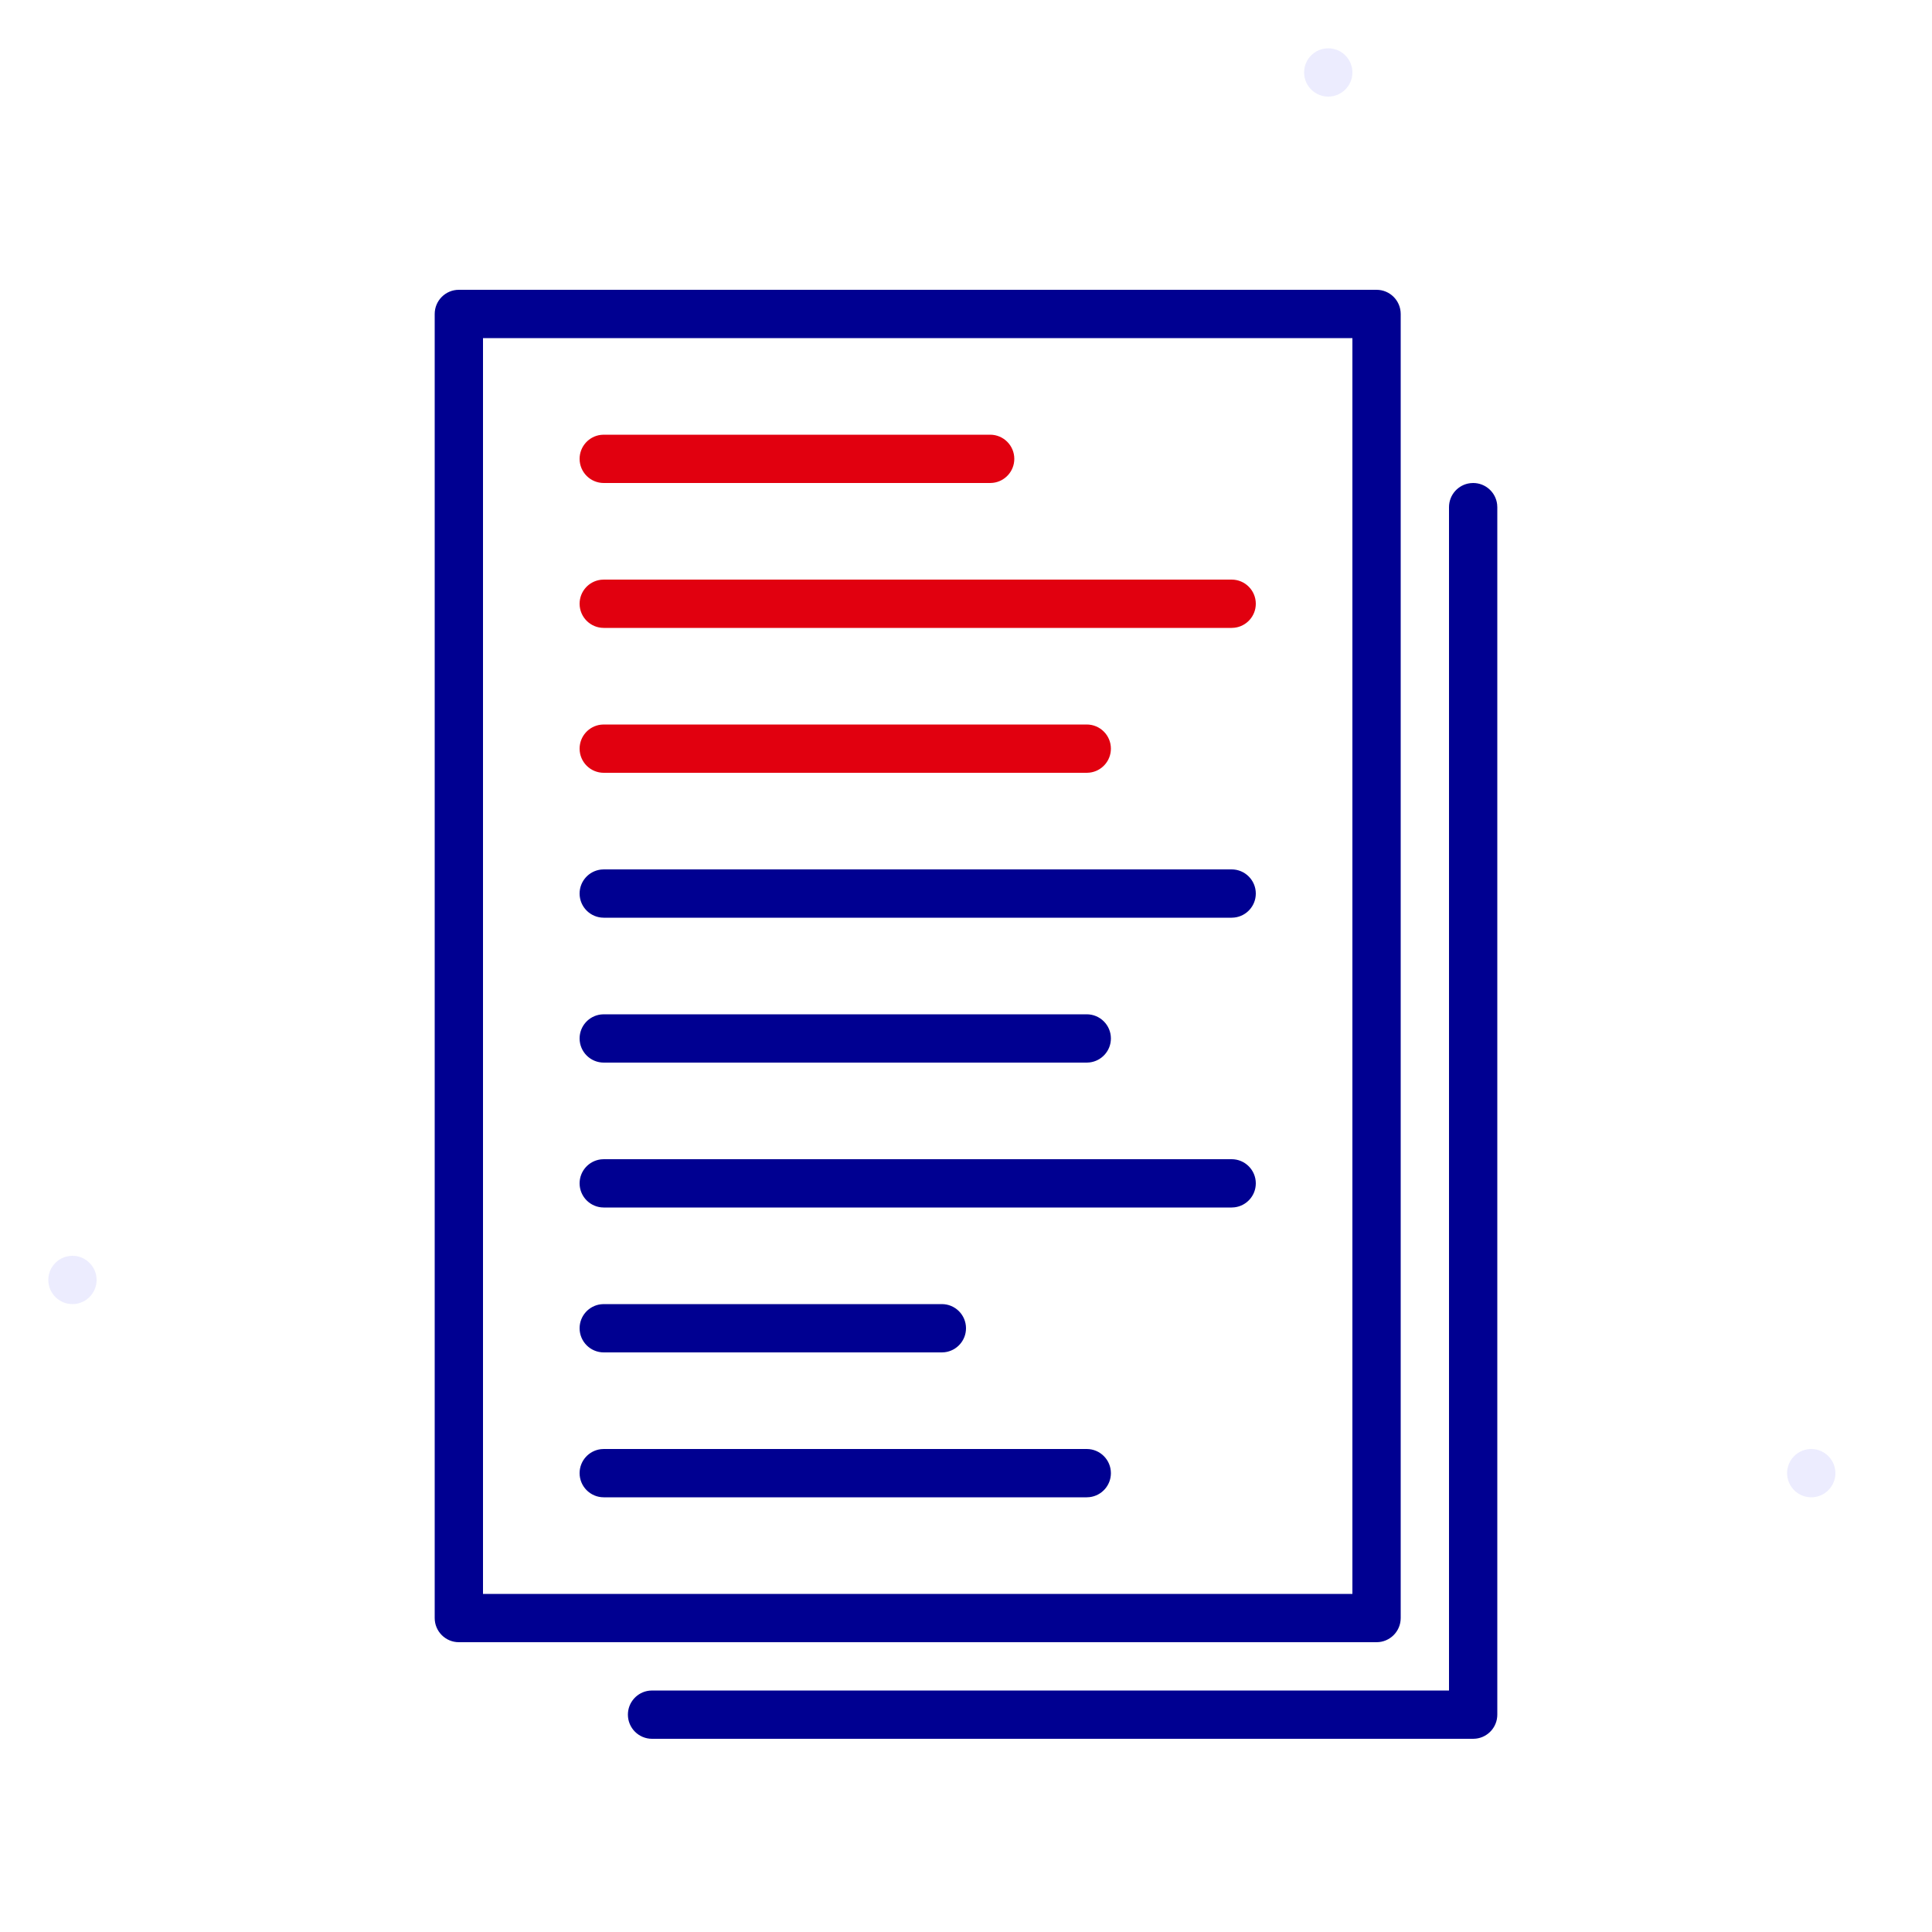
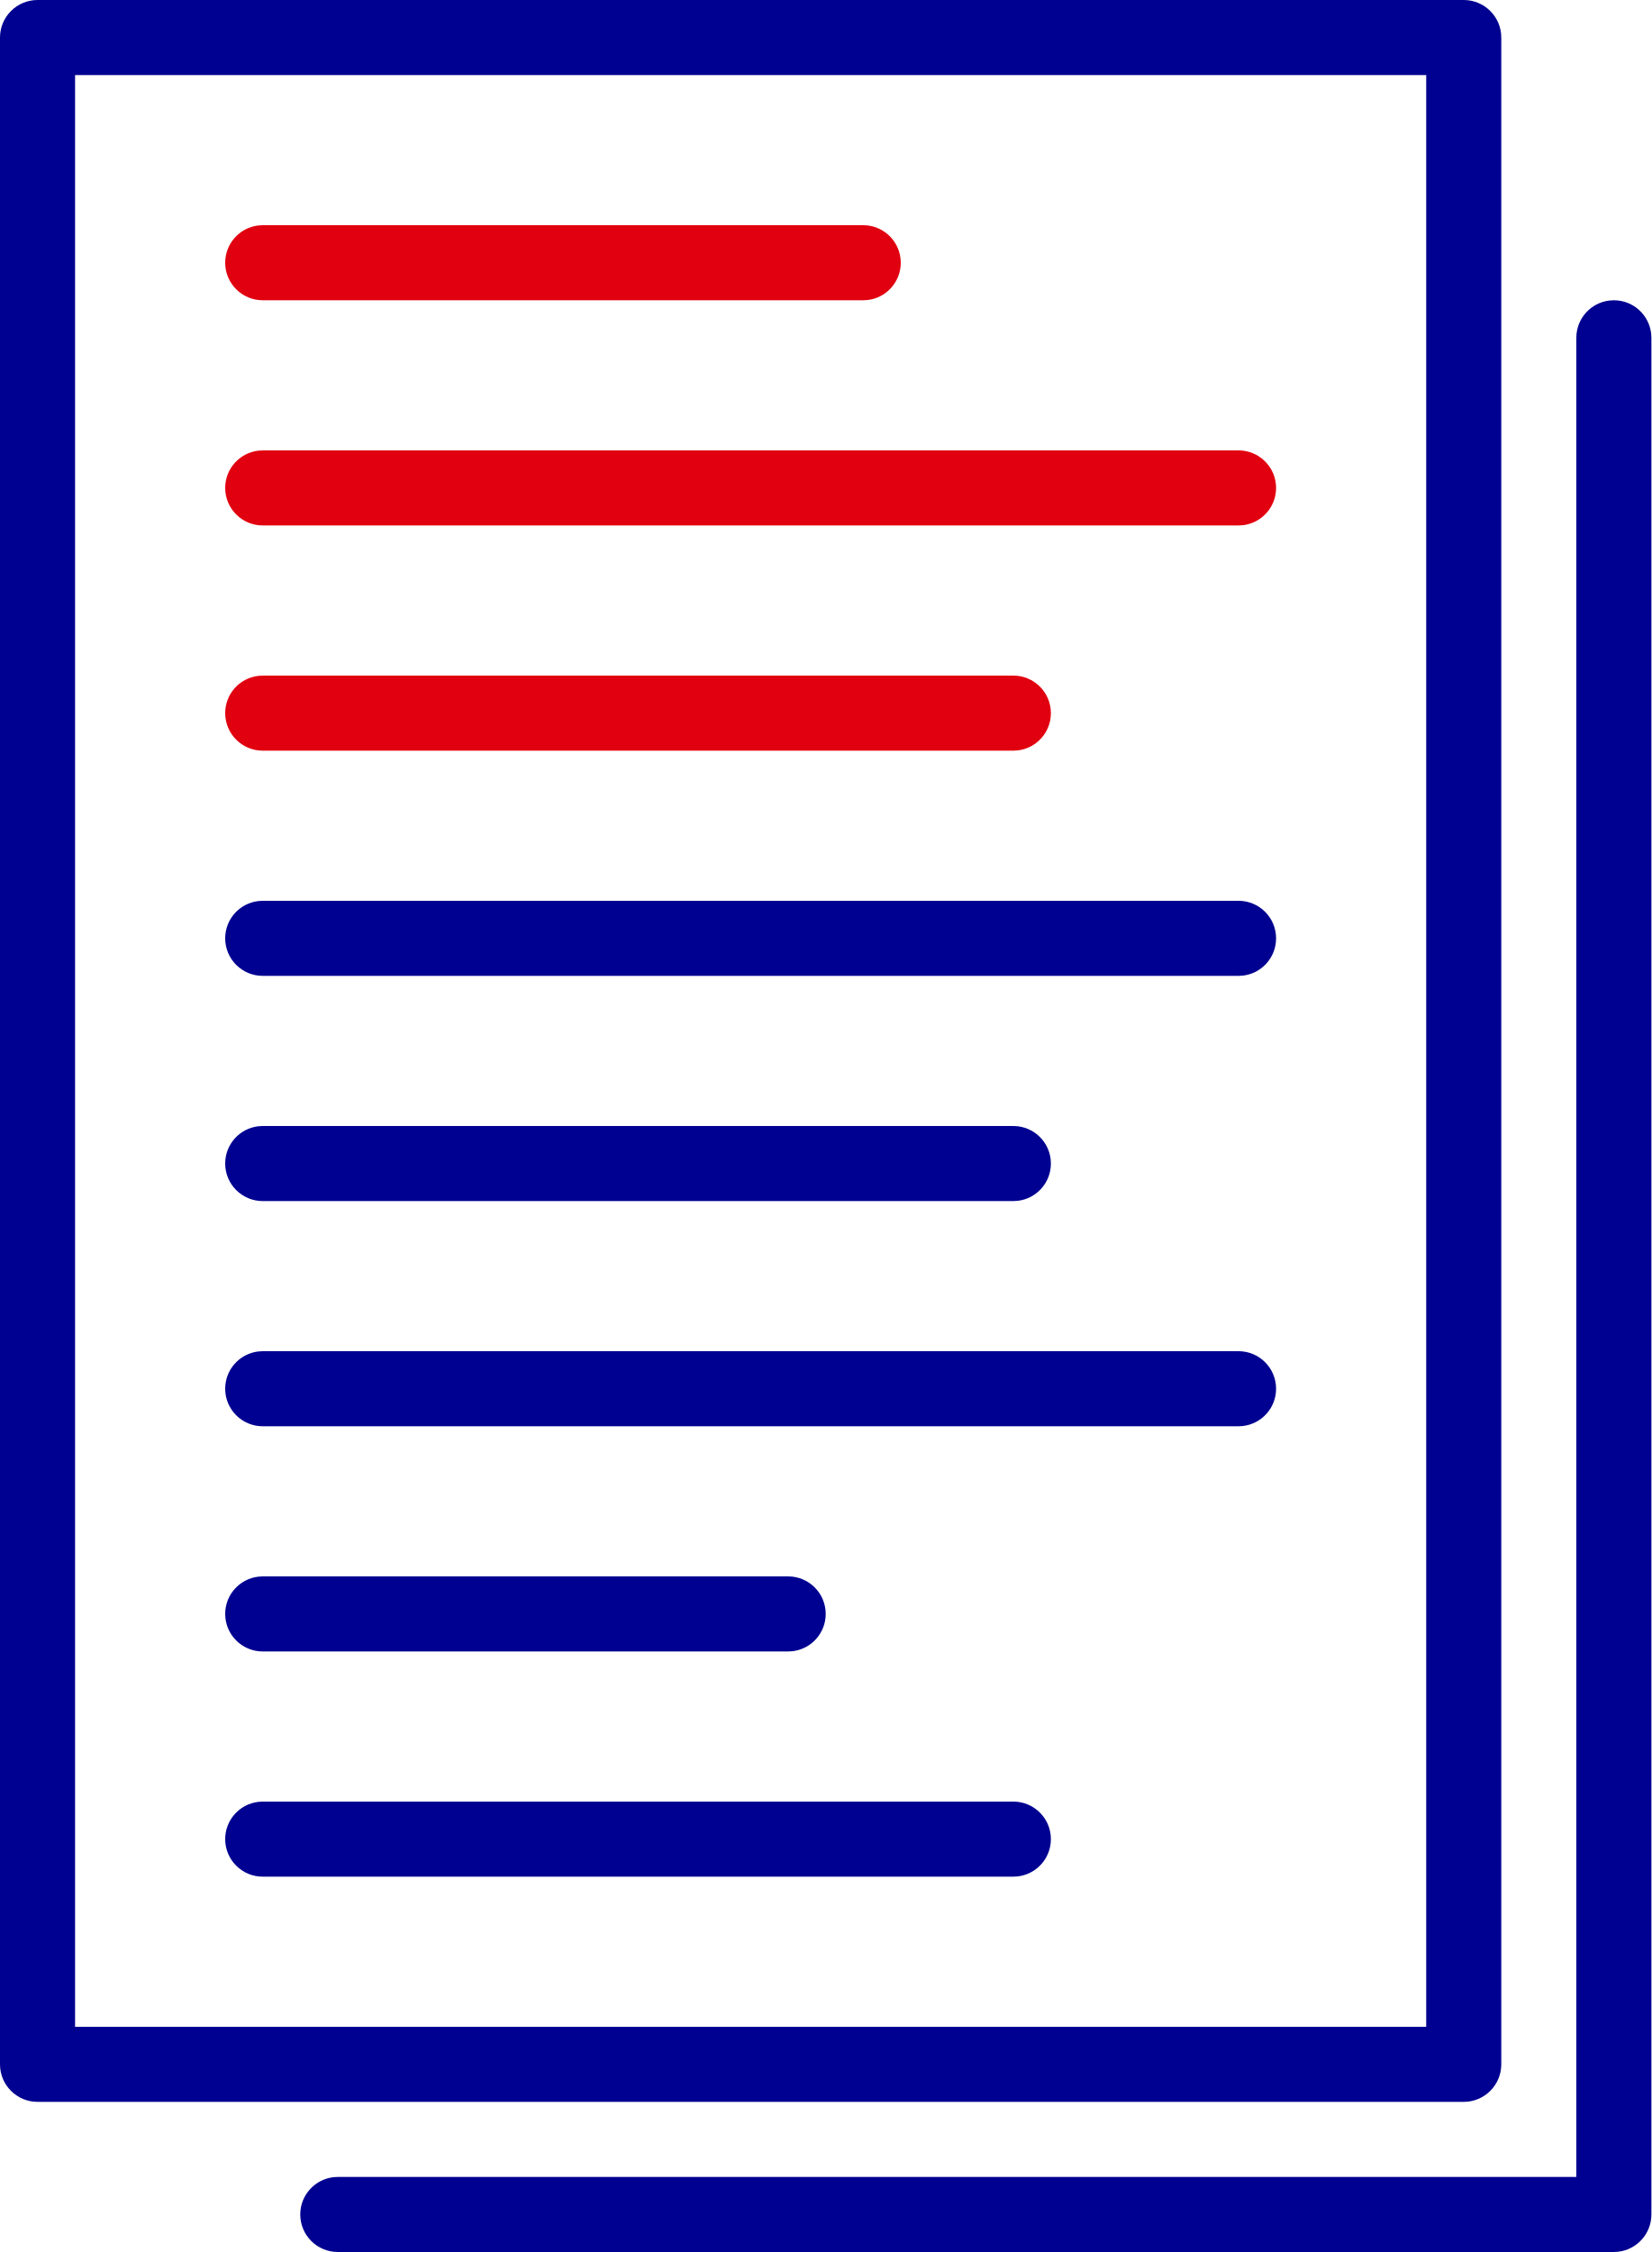
- <svg xmlns="http://www.w3.org/2000/svg" width="80" height="80" viewBox="0 0 80 80" fill="none">
-   <path fill-rule="evenodd" clip-rule="evenodd" d="M75 62C74.449 62 74 61.551 74 61C74 60.449 74.449 60 75 60C75.551 60 76 60.449 76 61C76 61.551 75.551 62 75 62Z" fill="#ECECFE" />
-   <path fill-rule="evenodd" clip-rule="evenodd" d="M55 4C54.449 4 54 3.551 54 3C54 2.449 54.449 2 55 2C55.551 2 56 2.449 56 3C56 3.551 55.551 4 55 4Z" fill="#ECECFE" />
-   <path fill-rule="evenodd" clip-rule="evenodd" d="M3 54C2.449 54 2 53.551 2 53C2 52.449 2.449 52 3 52C3.551 52 4 52.449 4 53C4 53.551 3.551 54 3 54Z" fill="#ECECFE" />
-   <path d="M41 18C41.552 18 42 18.448 42 19C42 19.513 41.614 19.936 41.117 19.993L41 20H25C24.448 20 24 19.552 24 19C24 18.487 24.386 18.064 24.883 18.007L25 18H41Z" fill="#E1000F" />
-   <path d="M51 24C51.552 24 52 24.448 52 25C52 25.513 51.614 25.936 51.117 25.993L51 26H25C24.448 26 24 25.552 24 25C24 24.487 24.386 24.064 24.883 24.007L25 24H51Z" fill="#E1000F" />
-   <path d="M46 31C46 30.448 45.552 30 45 30H25L24.883 30.007C24.386 30.064 24 30.487 24 31C24 31.552 24.448 32 25 32H45L45.117 31.993C45.614 31.936 46 31.513 46 31Z" fill="#E1000F" />
-   <path d="M51 36C51.552 36 52 36.448 52 37C52 37.513 51.614 37.935 51.117 37.993L51 38H25C24.448 38 24 37.552 24 37C24 36.487 24.386 36.065 24.883 36.007L25 36H51Z" fill="#000091" />
-   <path d="M52 49C52 48.448 51.552 48 51 48H25L24.883 48.007C24.386 48.065 24 48.487 24 49C24 49.552 24.448 50 25 50H51L51.117 49.993C51.614 49.935 52 49.513 52 49Z" fill="#000091" />
-   <path d="M46 43C46 42.448 45.552 42 45 42H25L24.883 42.007C24.386 42.065 24 42.487 24 43C24 43.552 24.448 44 25 44H45L45.117 43.993C45.614 43.935 46 43.513 46 43Z" fill="#000091" />
-   <path d="M45 60C45.552 60 46 60.448 46 61C46 61.513 45.614 61.935 45.117 61.993L45 62H25C24.448 62 24 61.552 24 61C24 60.487 24.386 60.065 24.883 60.007L25 60H45Z" fill="#000091" />
-   <path d="M40 55C40 54.448 39.552 54 39 54H25L24.883 54.007C24.386 54.065 24 54.487 24 55C24 55.552 24.448 56 25 56H39L39.117 55.993C39.614 55.935 40 55.513 40 55Z" fill="#000091" />
-   <path fill-rule="evenodd" clip-rule="evenodd" d="M19 12H57C57.552 12 58 12.448 58 13V67C58 67.552 57.552 68 57 68H19C18.448 68 18 67.552 18 67V13C18 12.448 18.448 12 19 12ZM56 66V14H20V66H56Z" fill="#000091" />
-   <path d="M61 20C61.513 20 61.935 20.386 61.993 20.883L62 21V71C62 71.513 61.614 71.936 61.117 71.993L61 72H27C26.448 72 26 71.552 26 71C26 70.487 26.386 70.064 26.883 70.007L27 70H60V21C60 20.487 60.386 20.064 60.883 20.007L61 20Z" fill="#000091" />
+ <svg xmlns="http://www.w3.org/2000/svg" width="44" height="60" viewBox="0 0 44 60" fill="none">
+   <path d="M23 6C23.552 6 24 6.448 24 7C24 7.513 23.614 7.936 23.117 7.993L23 8H7C6.448 8 6 7.552 6 7C6 6.487 6.386 6.064 6.883 6.007L7 6H23Z" fill="#E1000F" />
+   <path d="M33 12C33.552 12 34 12.448 34 13C34 13.513 33.614 13.935 33.117 13.993L33 14H7C6.448 14 6 13.552 6 13C6 12.487 6.386 12.065 6.883 12.007L7 12H33Z" fill="#E1000F" />
+   <path d="M28 19C28 18.448 27.552 18 27 18H7L6.883 18.007C6.386 18.064 6 18.487 6 19C6 19.552 6.448 20 7 20H27L27.117 19.993C27.614 19.936 28 19.513 28 19Z" fill="#E1000F" />
+   <path d="M33 24C33.552 24 34 24.448 34 25C34 25.513 33.614 25.936 33.117 25.993L33 26H7C6.448 26 6 25.552 6 25C6 24.487 6.386 24.064 6.883 24.007L7 24H33Z" fill="#000091" />
+   <path d="M34 37C34 36.448 33.552 36 33 36H7L6.883 36.007C6.386 36.065 6 36.487 6 37C6 37.552 6.448 38 7 38H33L33.117 37.993C33.614 37.935 34 37.513 34 37Z" fill="#000091" />
+   <path d="M28 31C28 30.448 27.552 30 27 30H7L6.883 30.007C6.386 30.064 6 30.487 6 31C6 31.552 6.448 32 7 32H27L27.117 31.993C27.614 31.936 28 31.513 28 31Z" fill="#000091" />
+   <path d="M27 48C27.552 48 28 48.448 28 49C28 49.513 27.614 49.935 27.117 49.993L27 50H7C6.448 50 6 49.552 6 49C6 48.487 6.386 48.065 6.883 48.007L7 48H27Z" fill="#000091" />
+   <path d="M22 43C22 42.448 21.552 42 21 42H7L6.883 42.007C6.386 42.065 6 42.487 6 43C6 43.552 6.448 44 7 44H21L21.117 43.993C21.614 43.935 22 43.513 22 43Z" fill="#000091" />
+   <path fill-rule="evenodd" clip-rule="evenodd" d="M1 0H39C39.552 0 40 0.448 40 1V55C40 55.552 39.552 56 39 56H1C0.448 56 0 55.552 0 55V1C0 0.448 0.448 0 1 0ZM38 54V2H2V54H38Z" fill="#000091" />
+   <path d="M43 8C43.513 8 43.935 8.386 43.993 8.883L44 9V59C44 59.513 43.614 59.935 43.117 59.993L43 60H9C8.448 60 8 59.552 8 59C8 58.487 8.386 58.065 8.883 58.007L9 58H42V9C42 8.487 42.386 8.064 42.883 8.007L43 8Z" fill="#000091" />
</svg>
